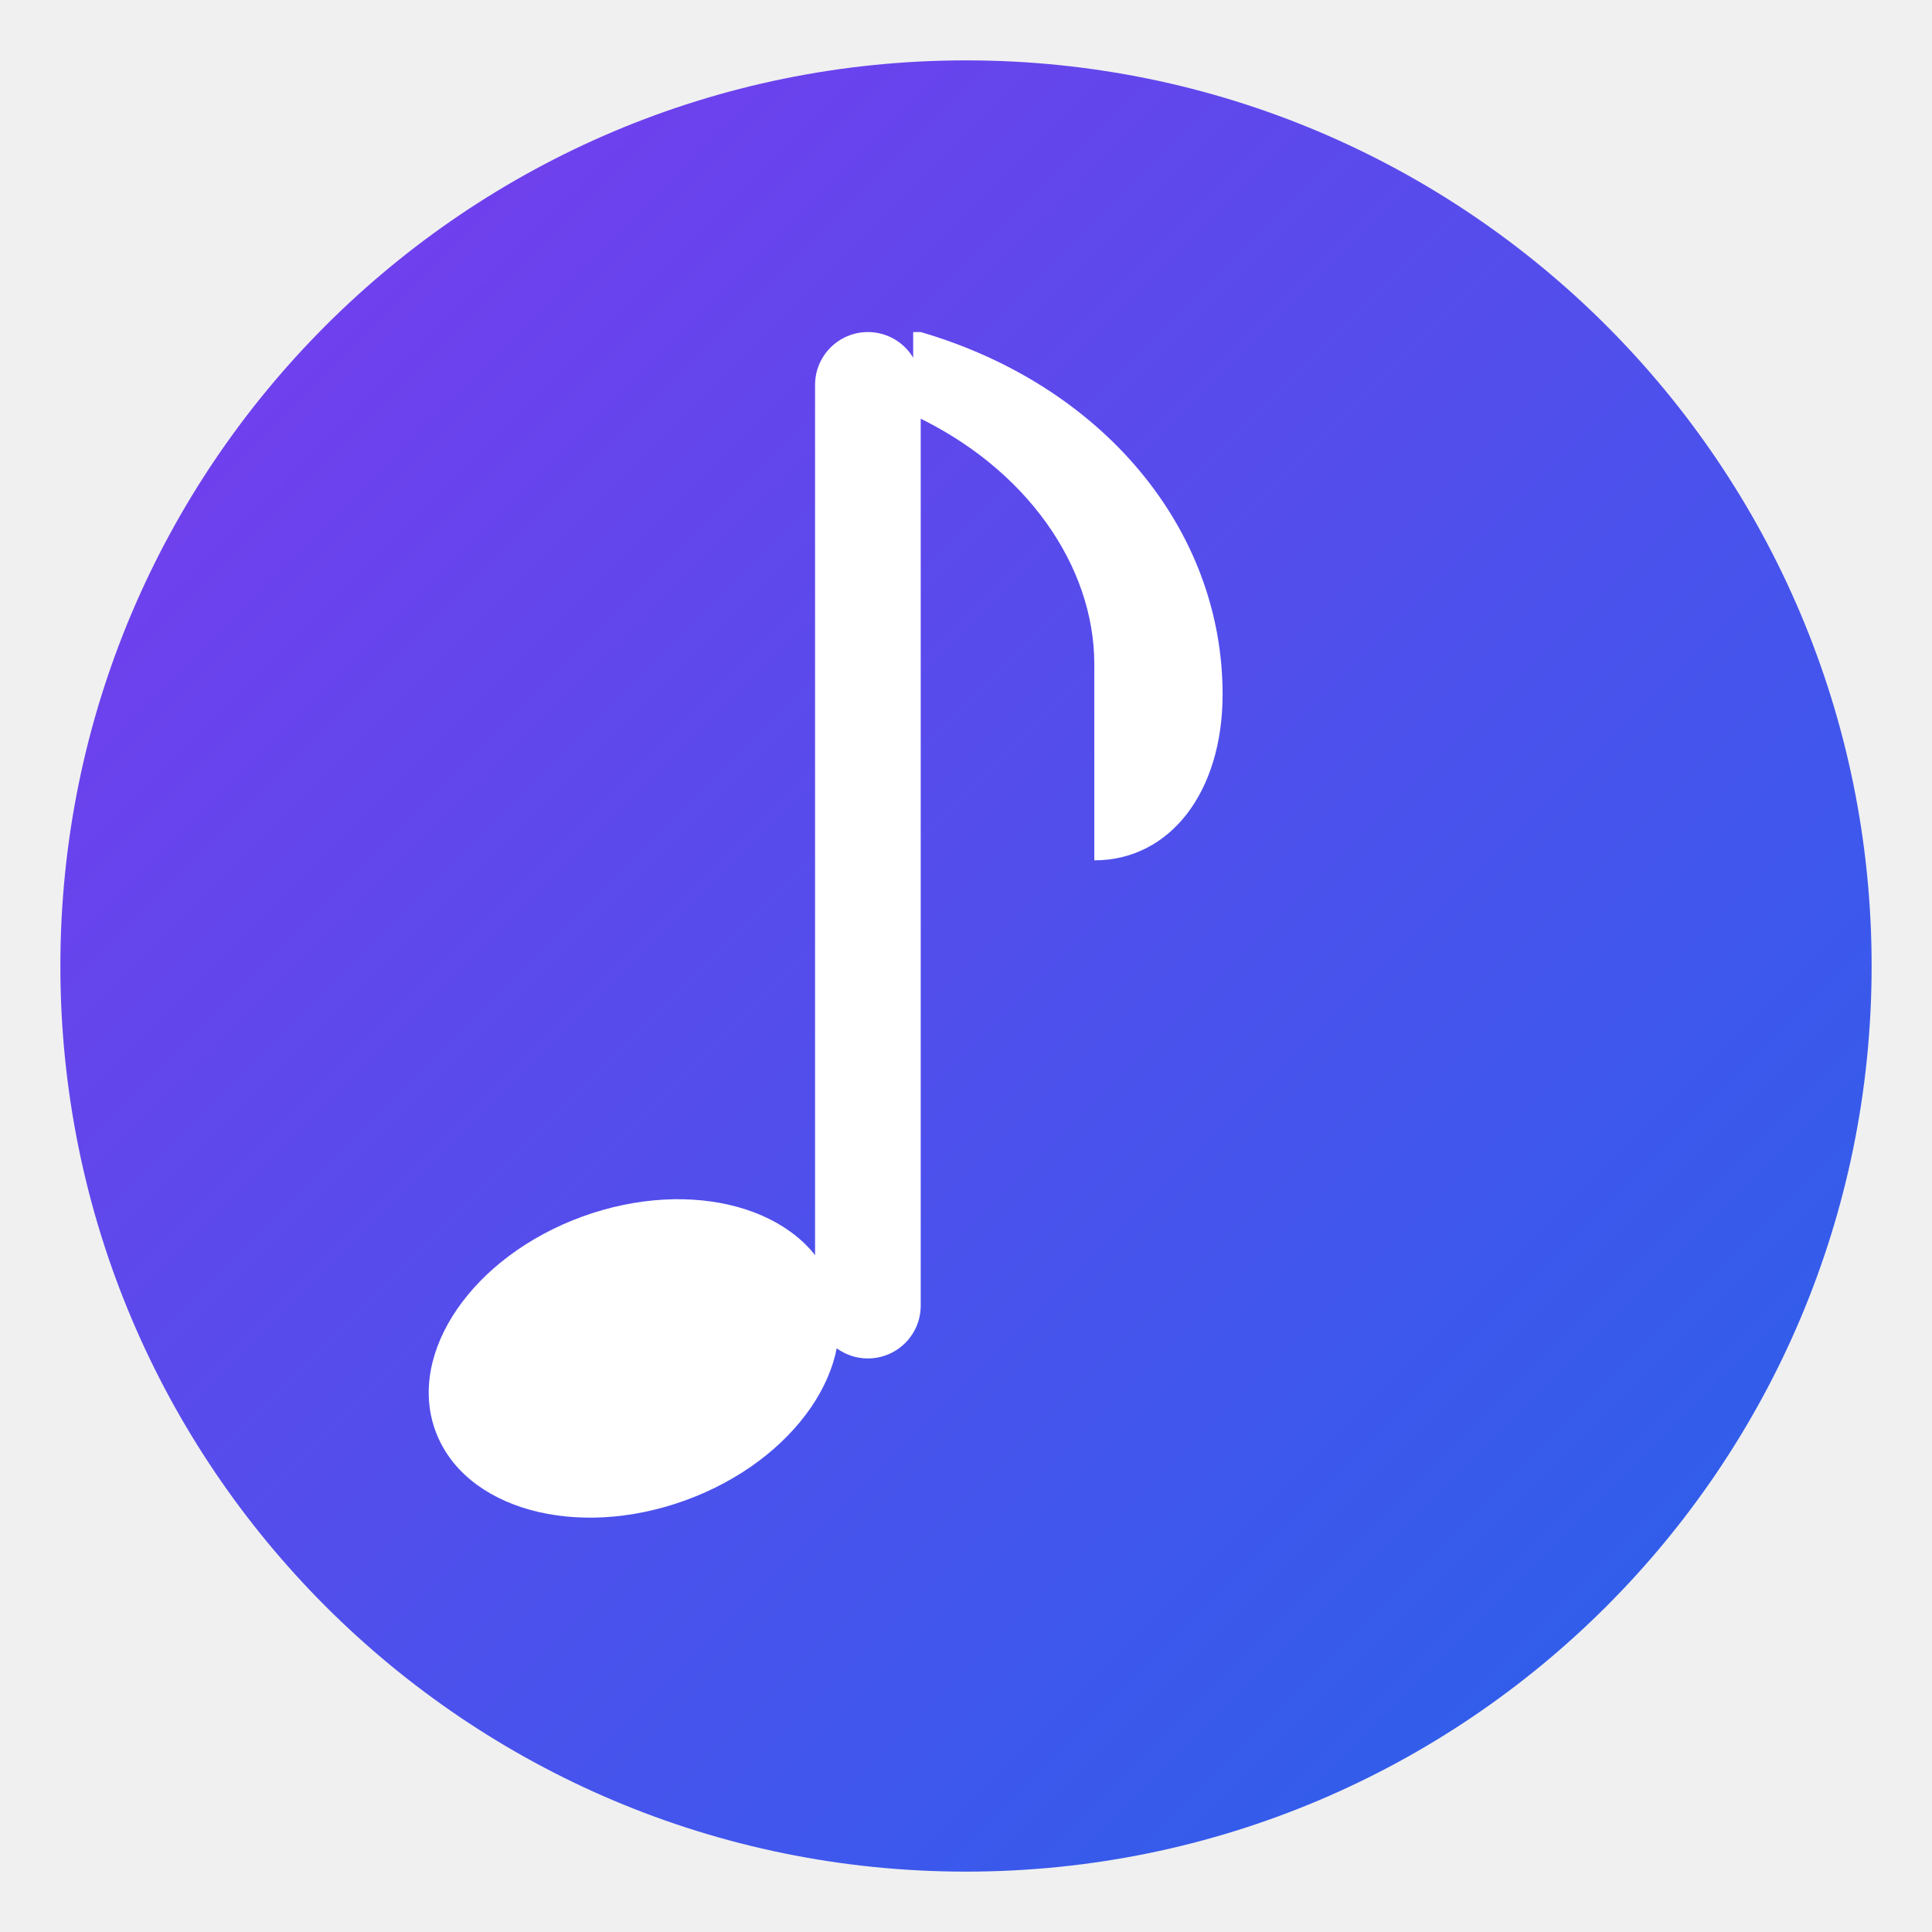
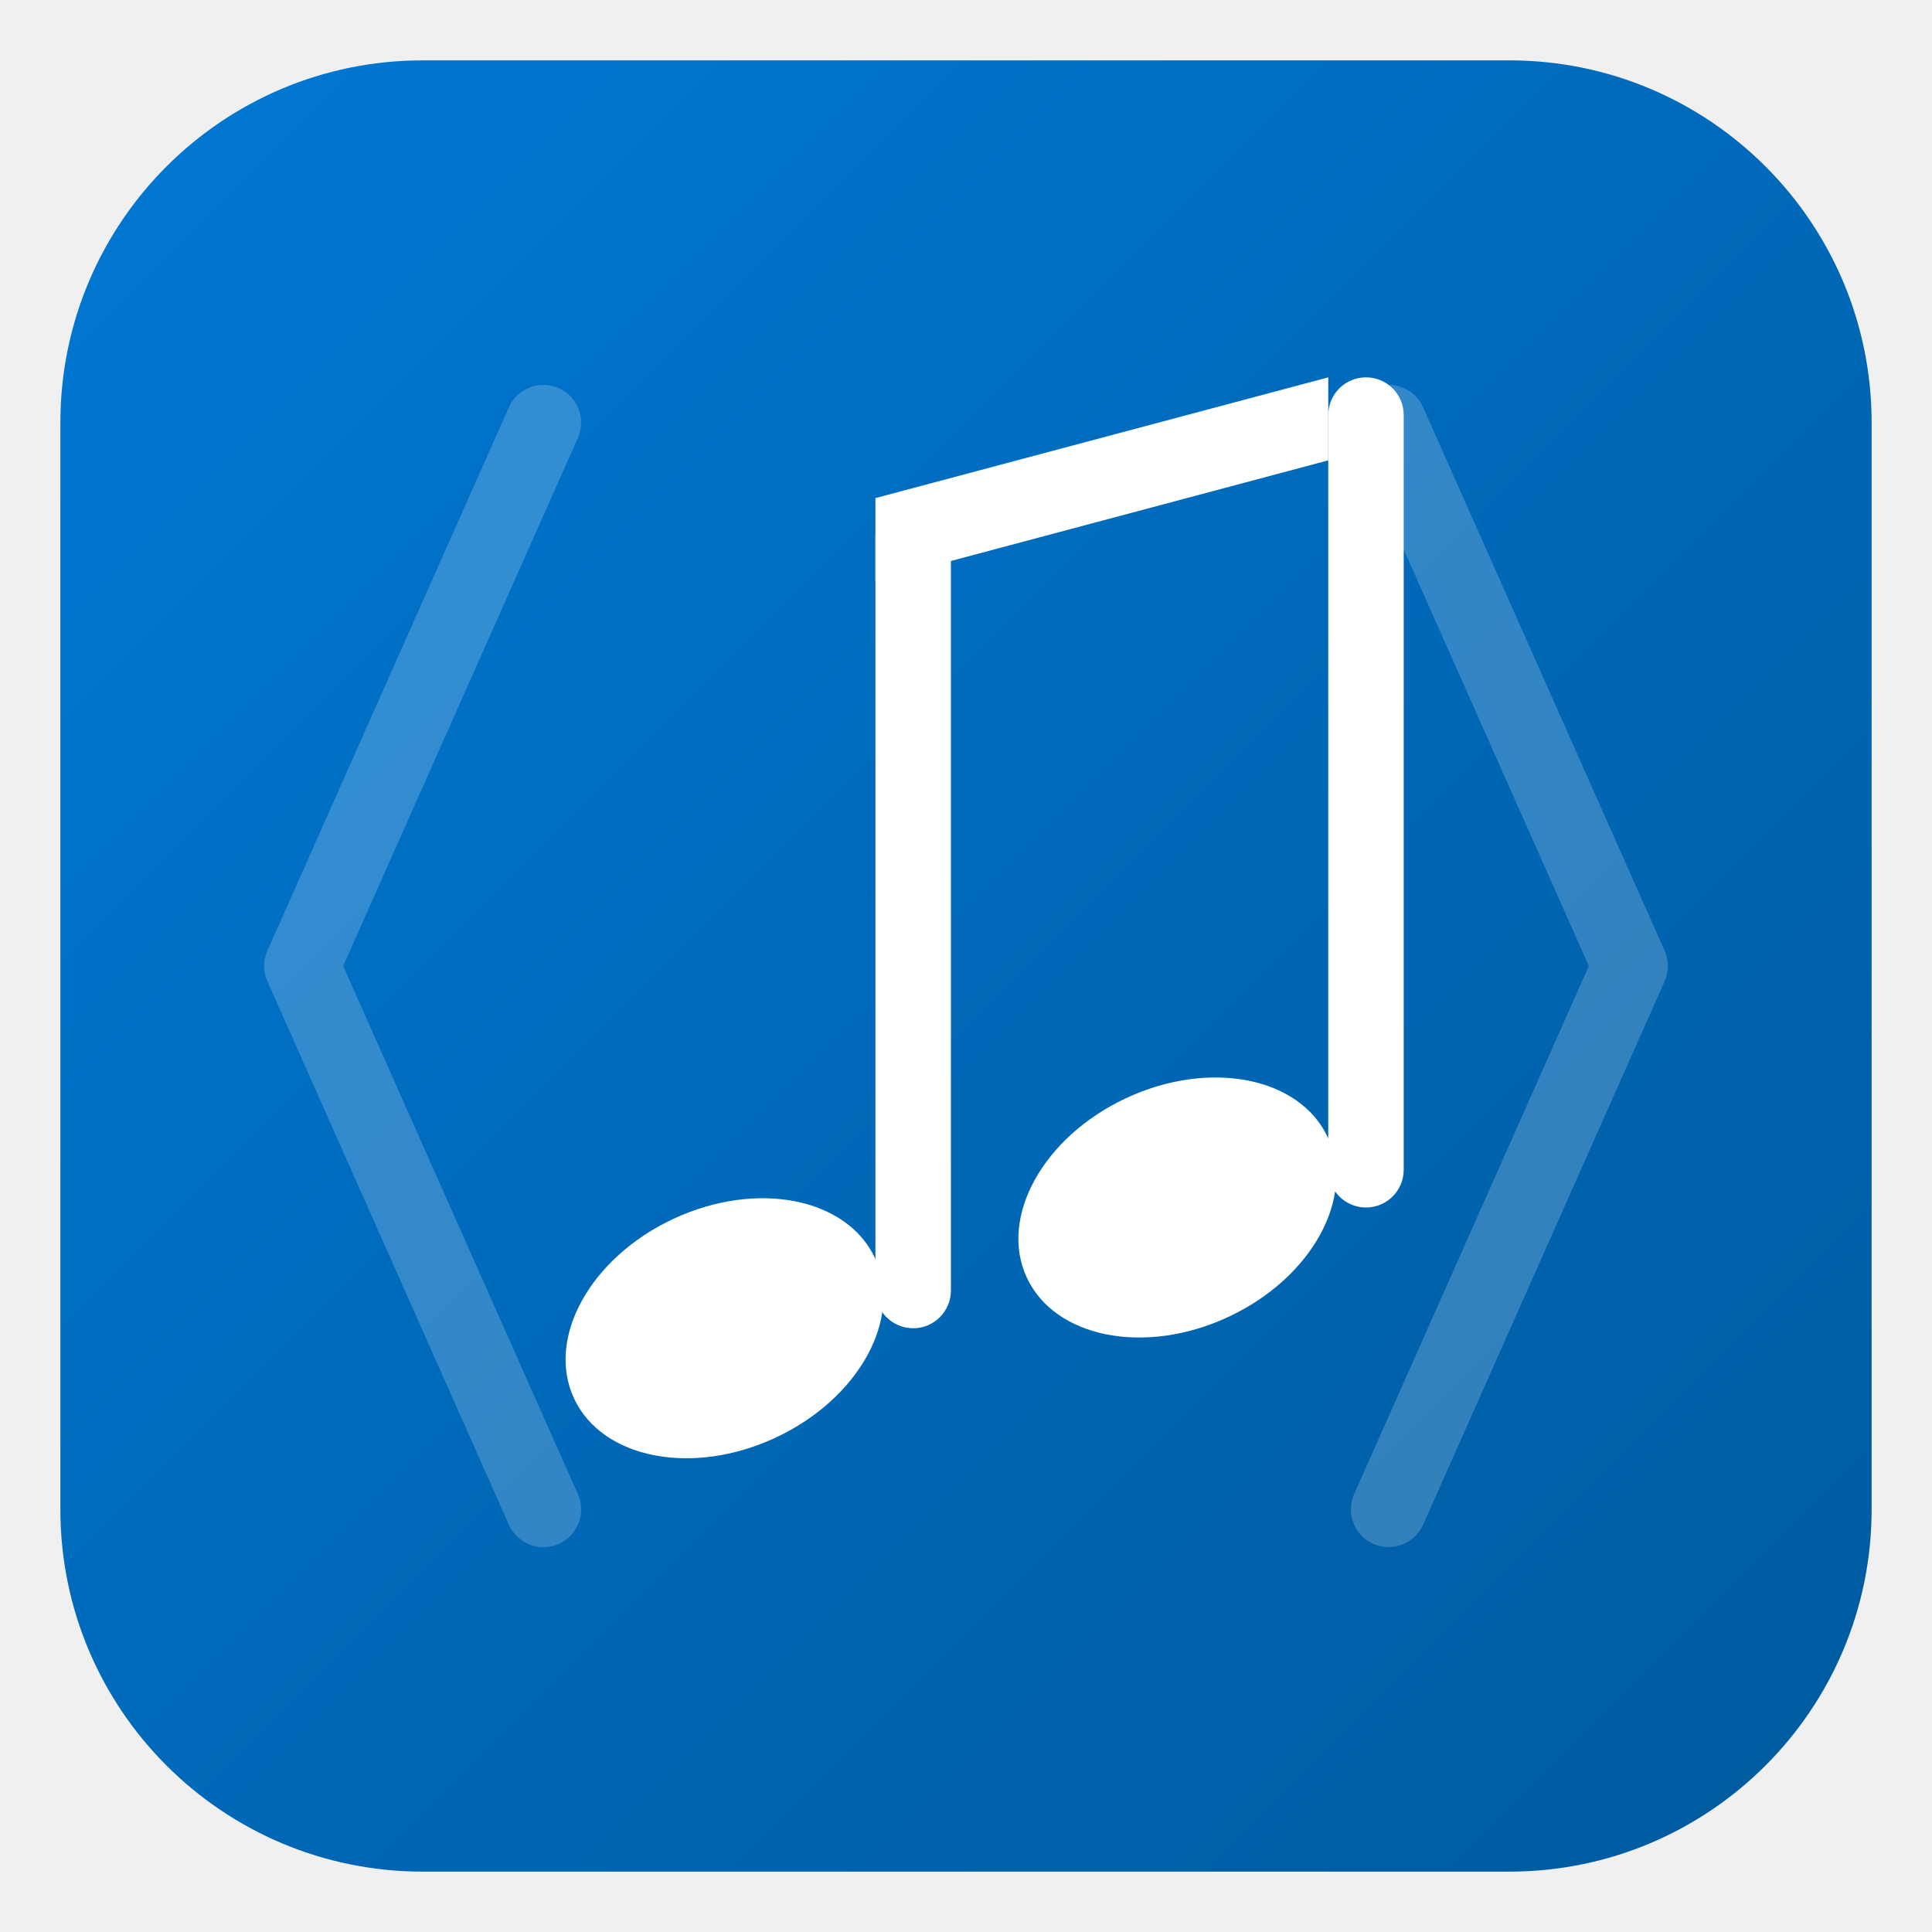
<svg xmlns="http://www.w3.org/2000/svg" viewBox="0 0 128 128">
  <defs>
    <linearGradient id="bg" x1="0" y1="0" x2="1" y2="1">
-       <stop offset="0%" stop-color="#7C3AED" />
-       <stop offset="100%" stop-color="#2563EB" />
+       <stop offset="0%" stop-color="#0078D4" />
+       <stop offset="100%" stop-color="#005A9E" />
    </linearGradient>
  </defs>
-   <circle cx="64" cy="64" r="60" fill="url(#bg)" />
-   <ellipse cx="42" cy="90" rx="14" ry="10" transform="rotate(-20 42 90)" fill="white" />
-   <rect x="54" y="22" width="7" height="68" rx="3.5" fill="white" />
-   <path d="M61 22c12 3.5 20 13 20 24 0 6.5-3.5 11-8.5 11V44c0-6.5-4.5-13-12-16.5V22z" fill="white" />
+   <rect x="4" y="4" width="120" height="120" rx="24" fill="url(#bg)" />
+   <path d="M36 28 L20 64 L36 100" stroke="white" stroke-width="5" stroke-linecap="round" stroke-linejoin="round" fill="none" opacity="0.2" />
+   <path d="M92 28 L108 64 L92 100" stroke="white" stroke-width="5" stroke-linecap="round" stroke-linejoin="round" fill="none" opacity="0.2" />
+   <ellipse cx="48" cy="88" rx="11" ry="8" transform="rotate(-25 48 88)" fill="white" />
+   <ellipse cx="78" cy="80" rx="11" ry="8" transform="rotate(-25 78 80)" fill="white" />
+   <rect x="58" y="33" width="5" height="55" rx="2.5" fill="white" />
+   <rect x="88" y="25" width="5" height="55" rx="2.5" fill="white" />
+   <polygon points="58,33 88,25 88,30.5 58,38.5" fill="white" />
</svg>
